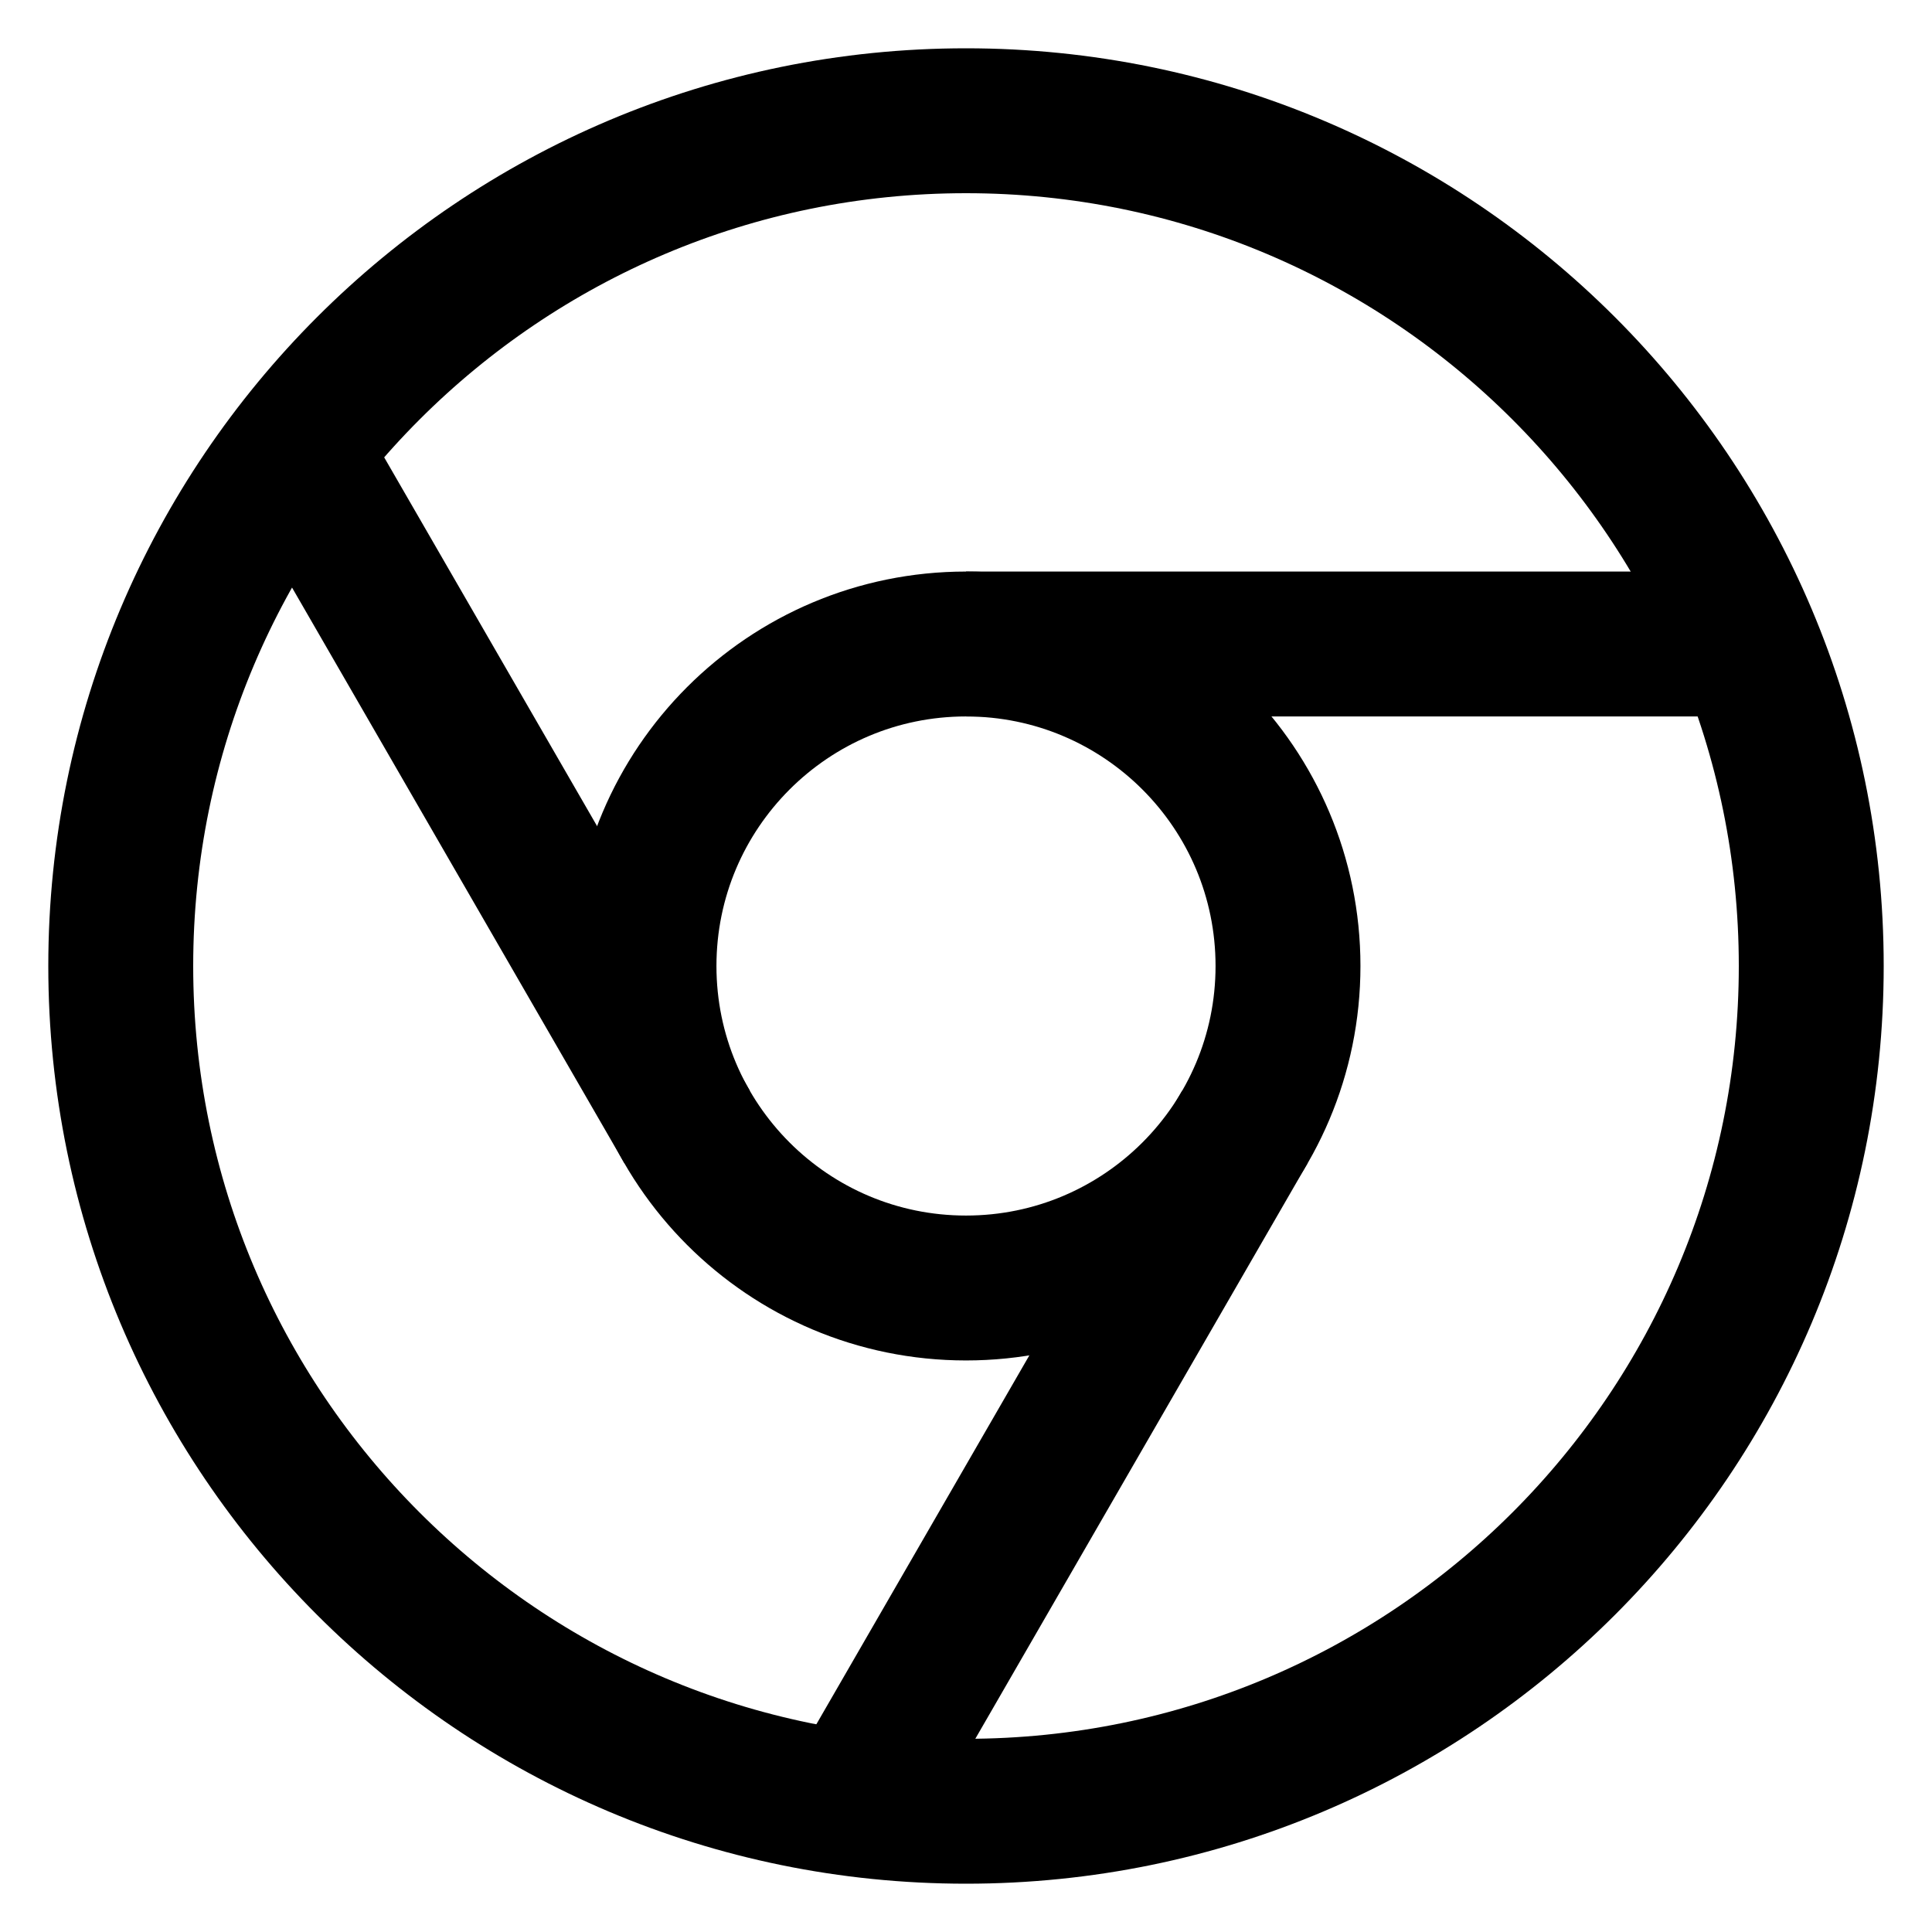
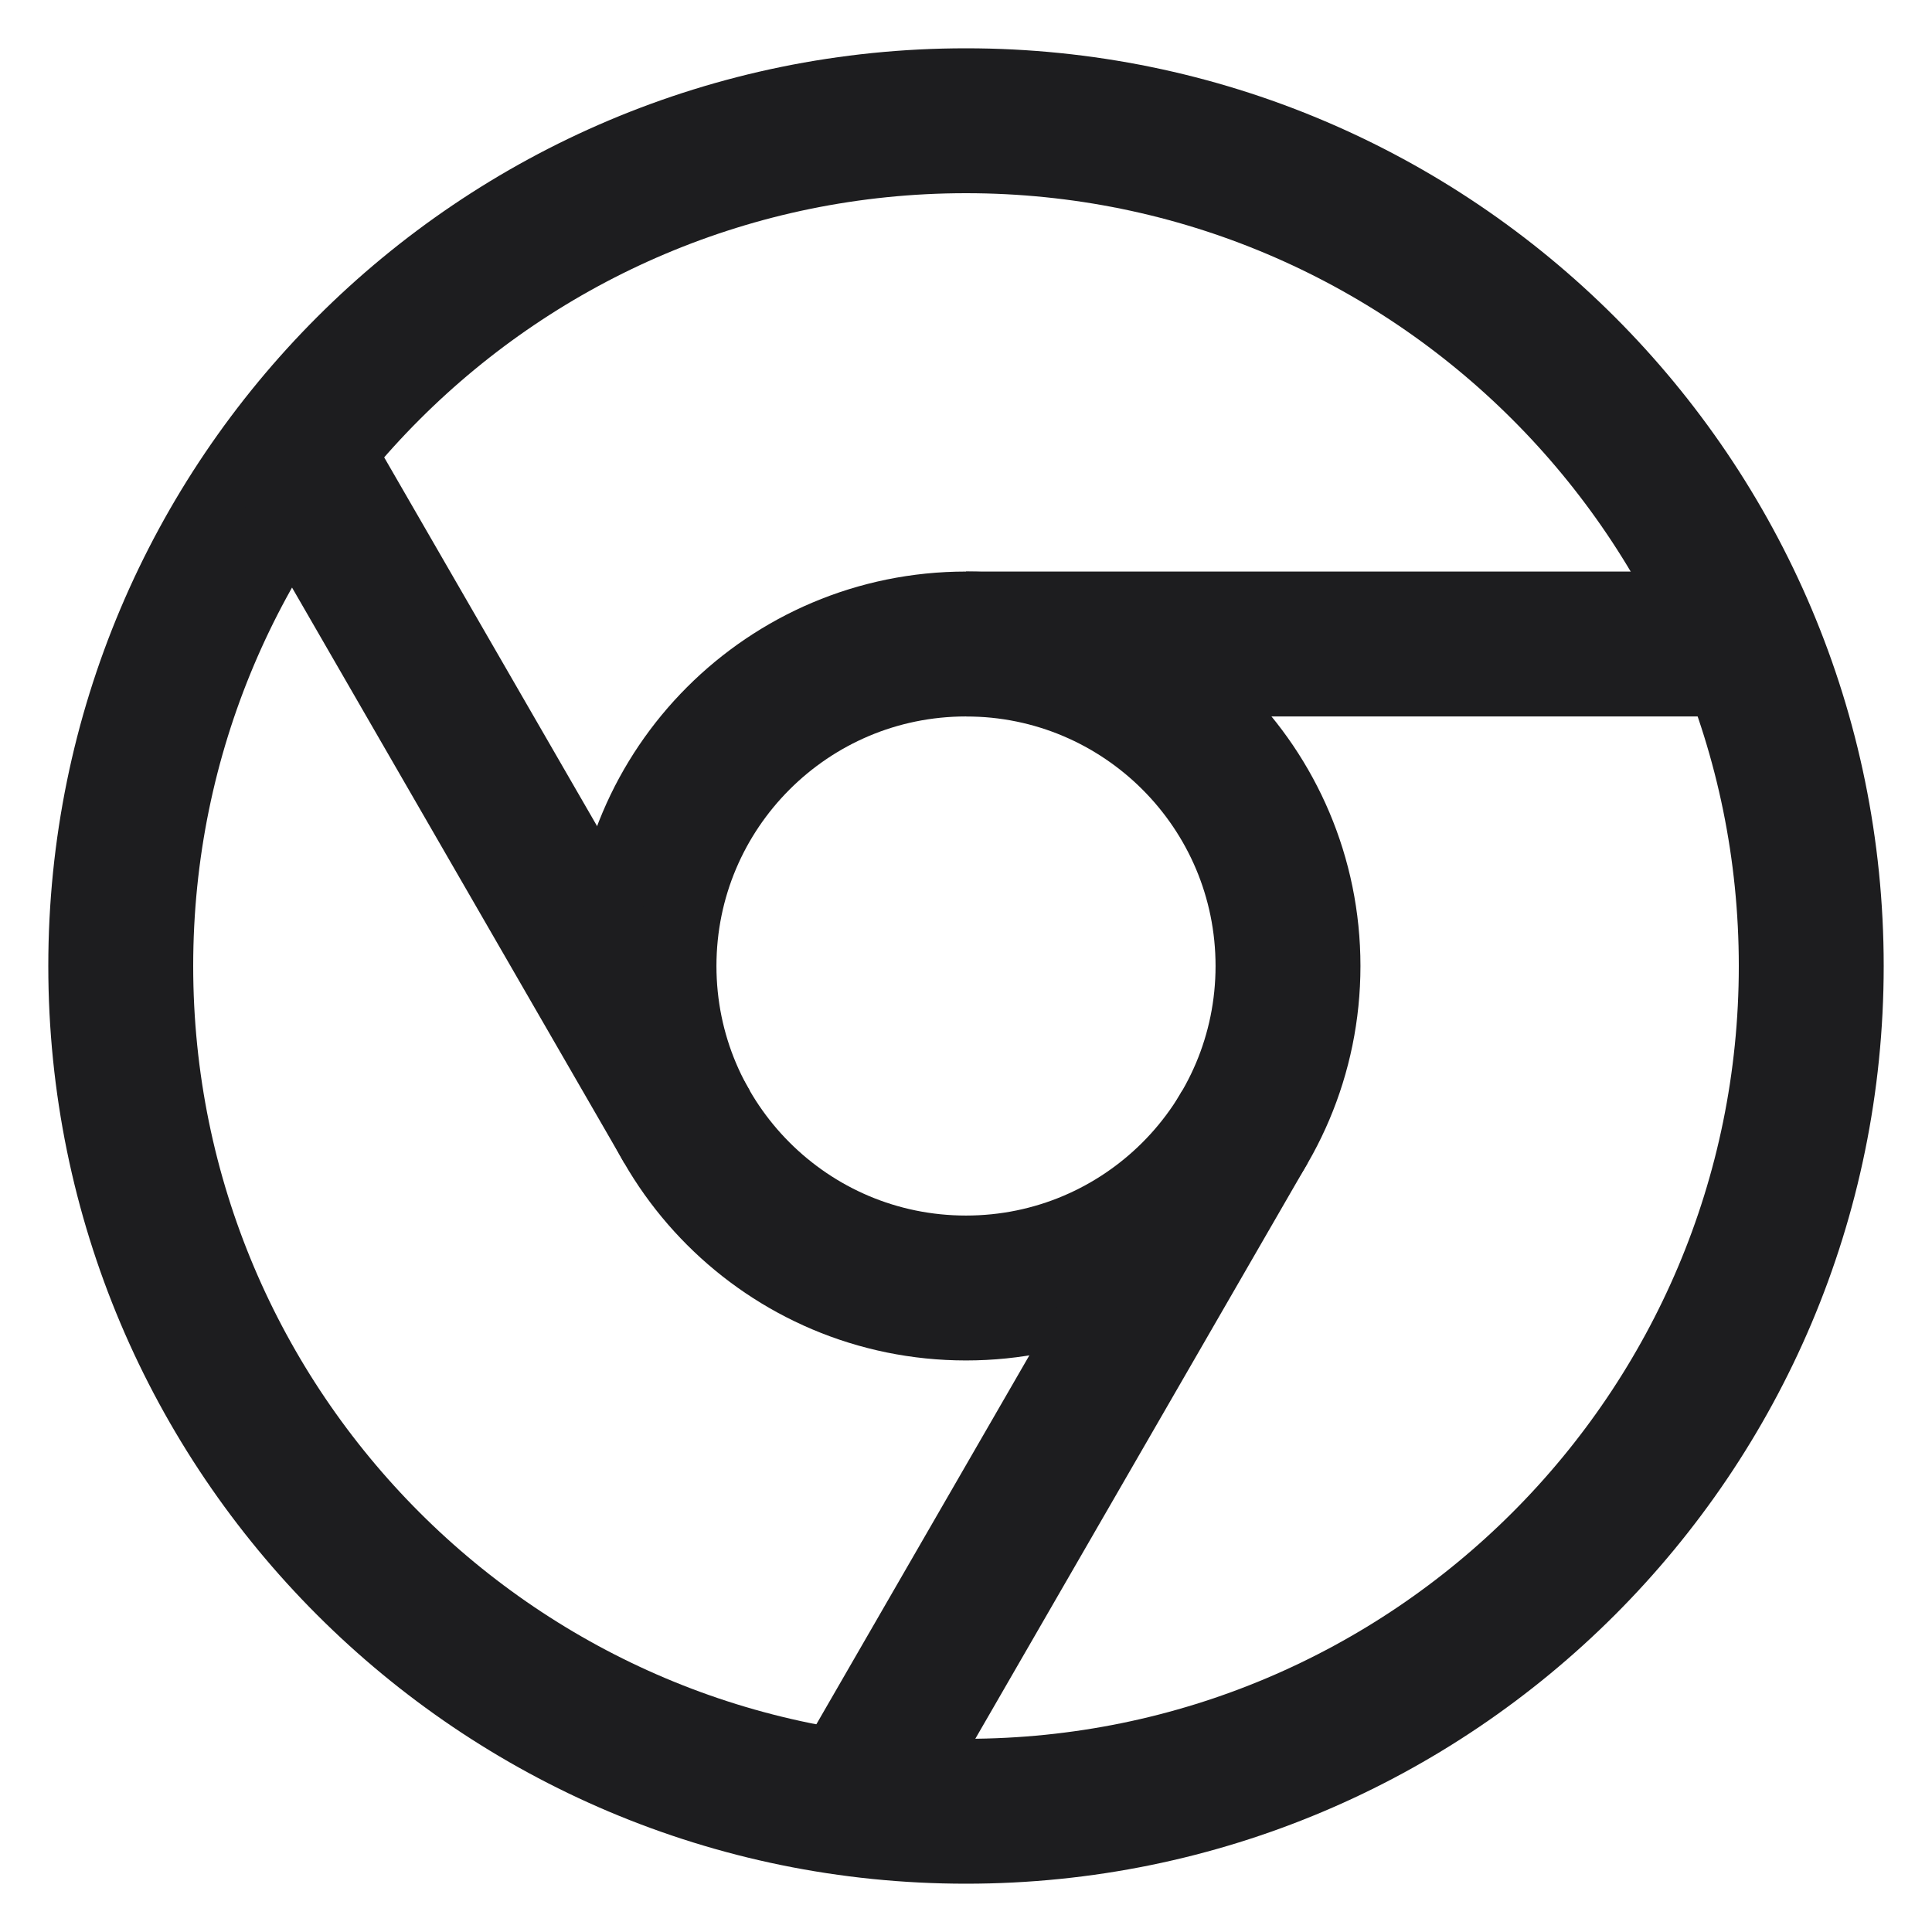
- <svg xmlns="http://www.w3.org/2000/svg" viewBox="0 0 24 24" fill="none" stroke="#000000" stroke-width="1.8">
+ <svg xmlns="http://www.w3.org/2000/svg" viewBox="0 0 24 24" fill="none" stroke="#1d1d1f" stroke-width="1.8">
  <circle cx="12" cy="12" r="10.5" />
  <circle cx="12" cy="12" r="4" />
  <path d="M12 8h9.7" />
  <path d="M12 8h9.7" transform="rotate(120 12 12)" />
  <path d="M12 8h9.7" transform="rotate(240 12 12)" />
</svg>
